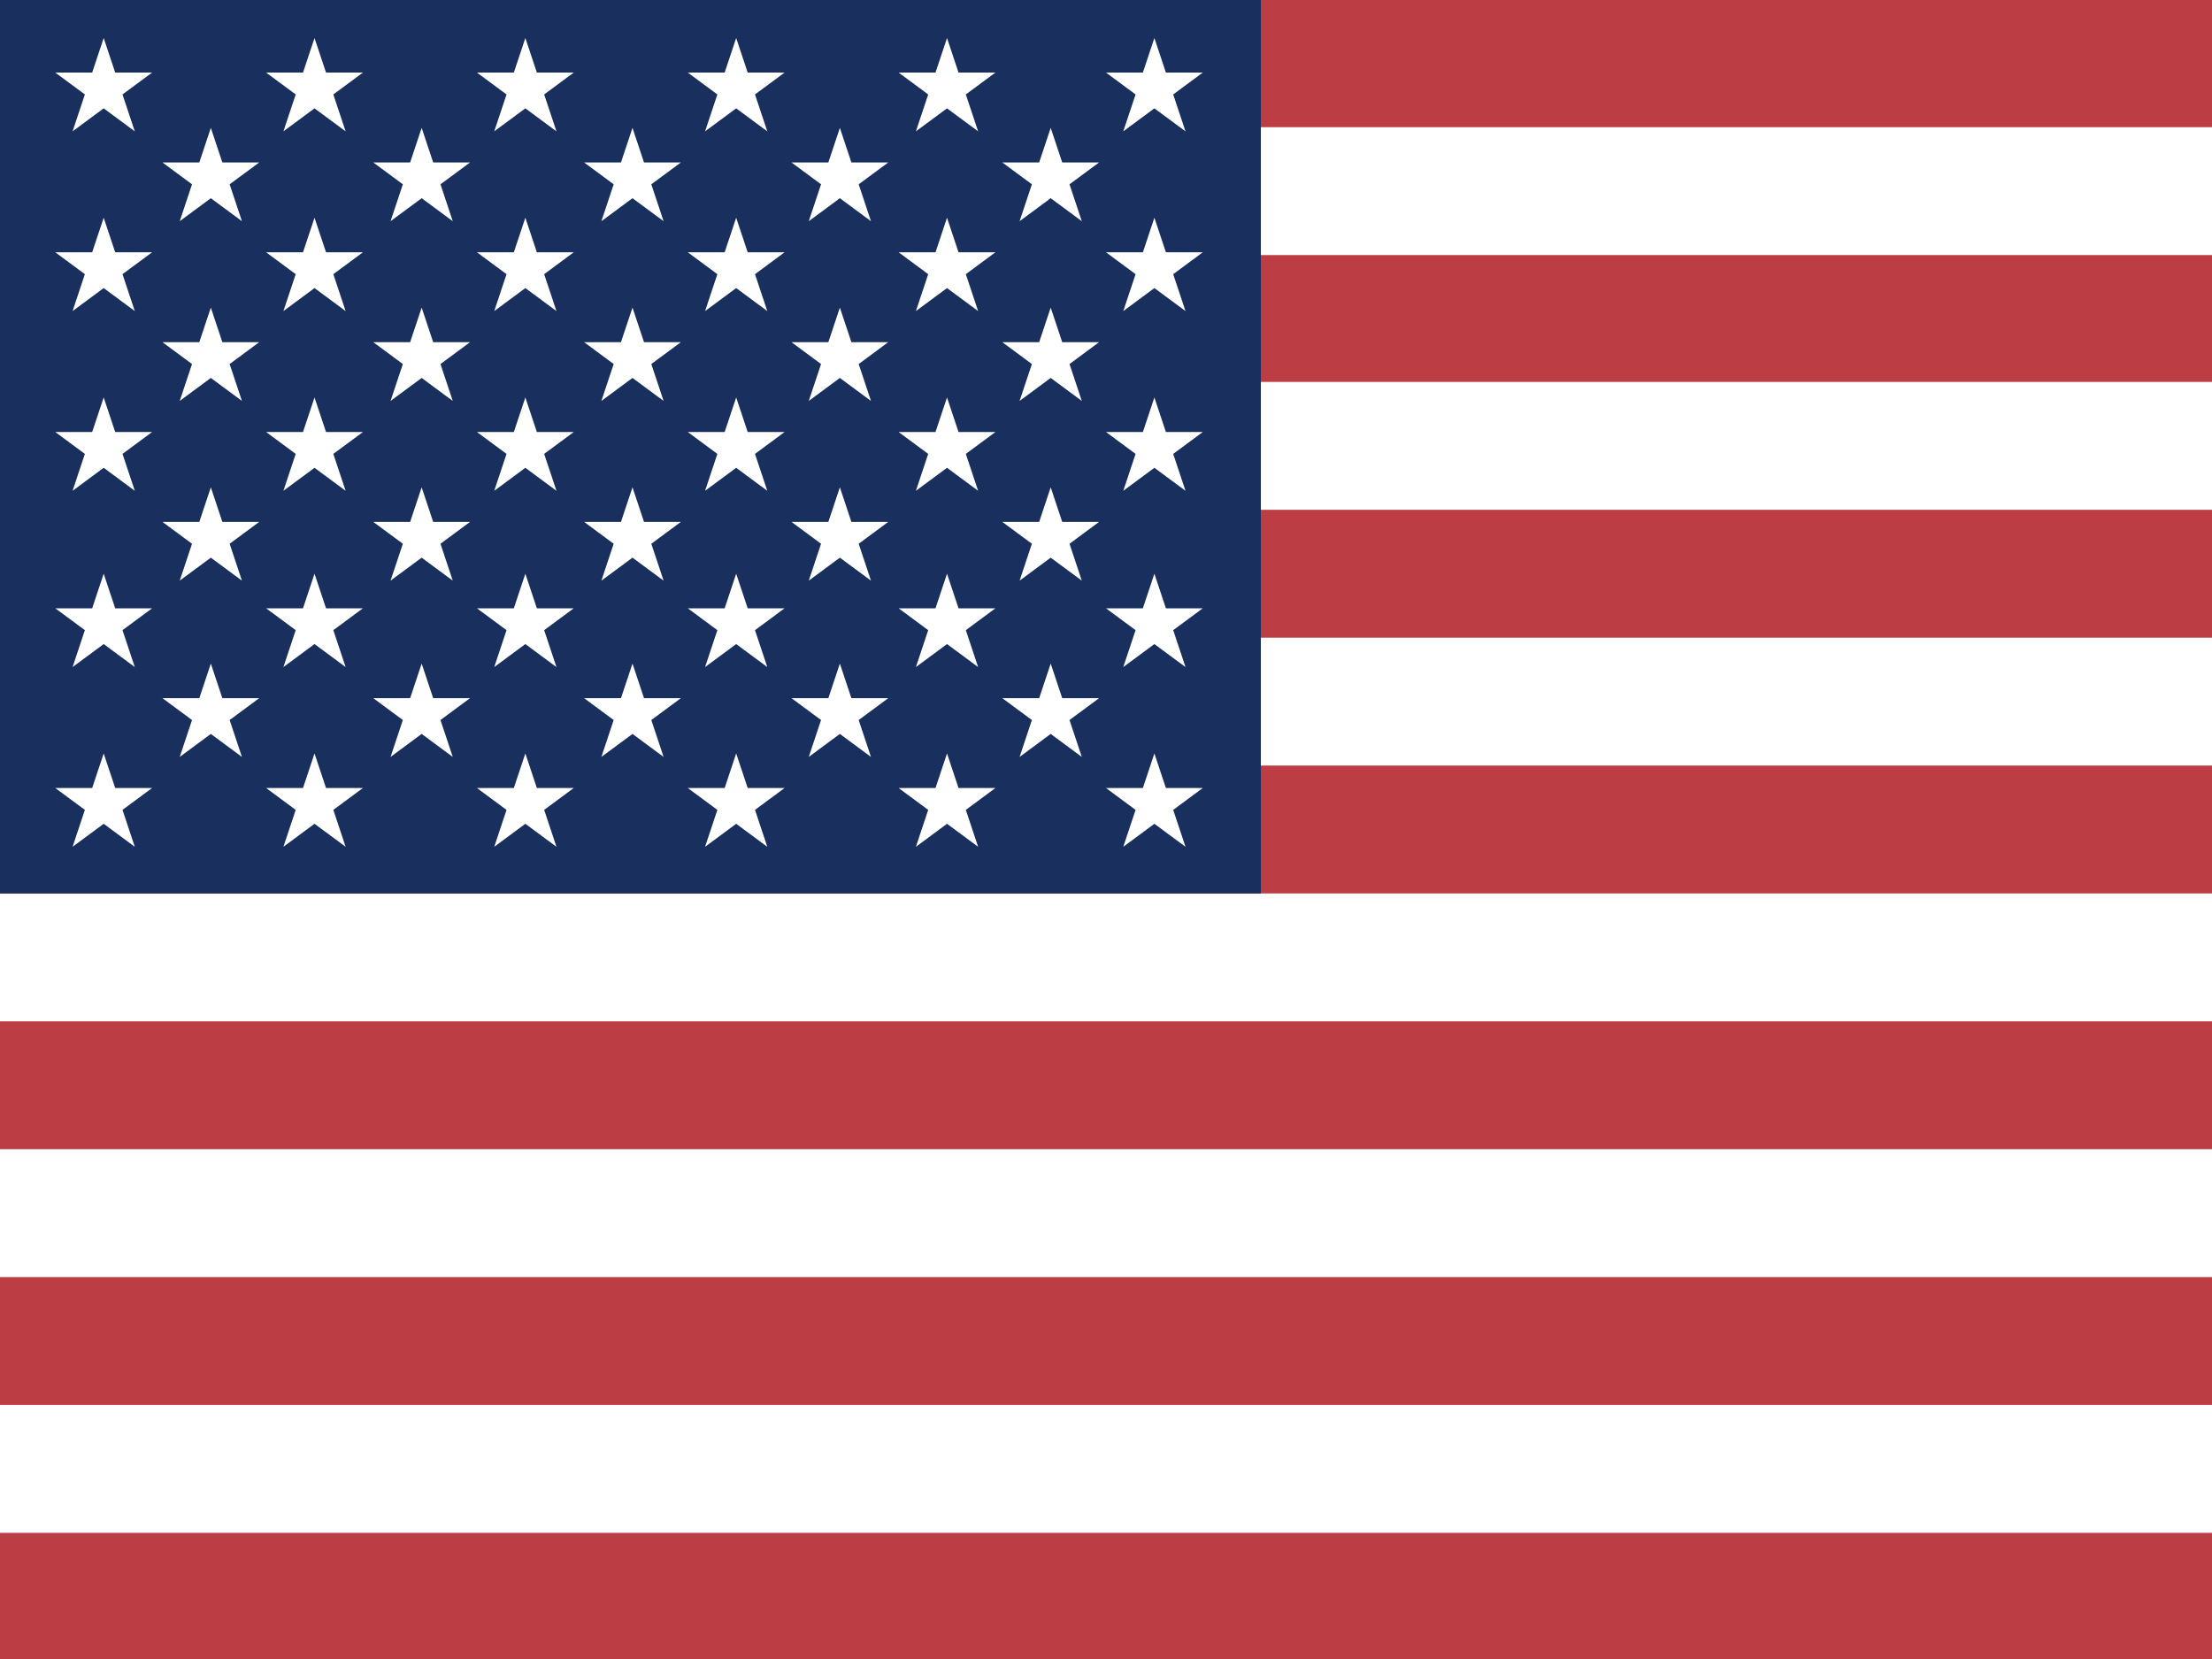
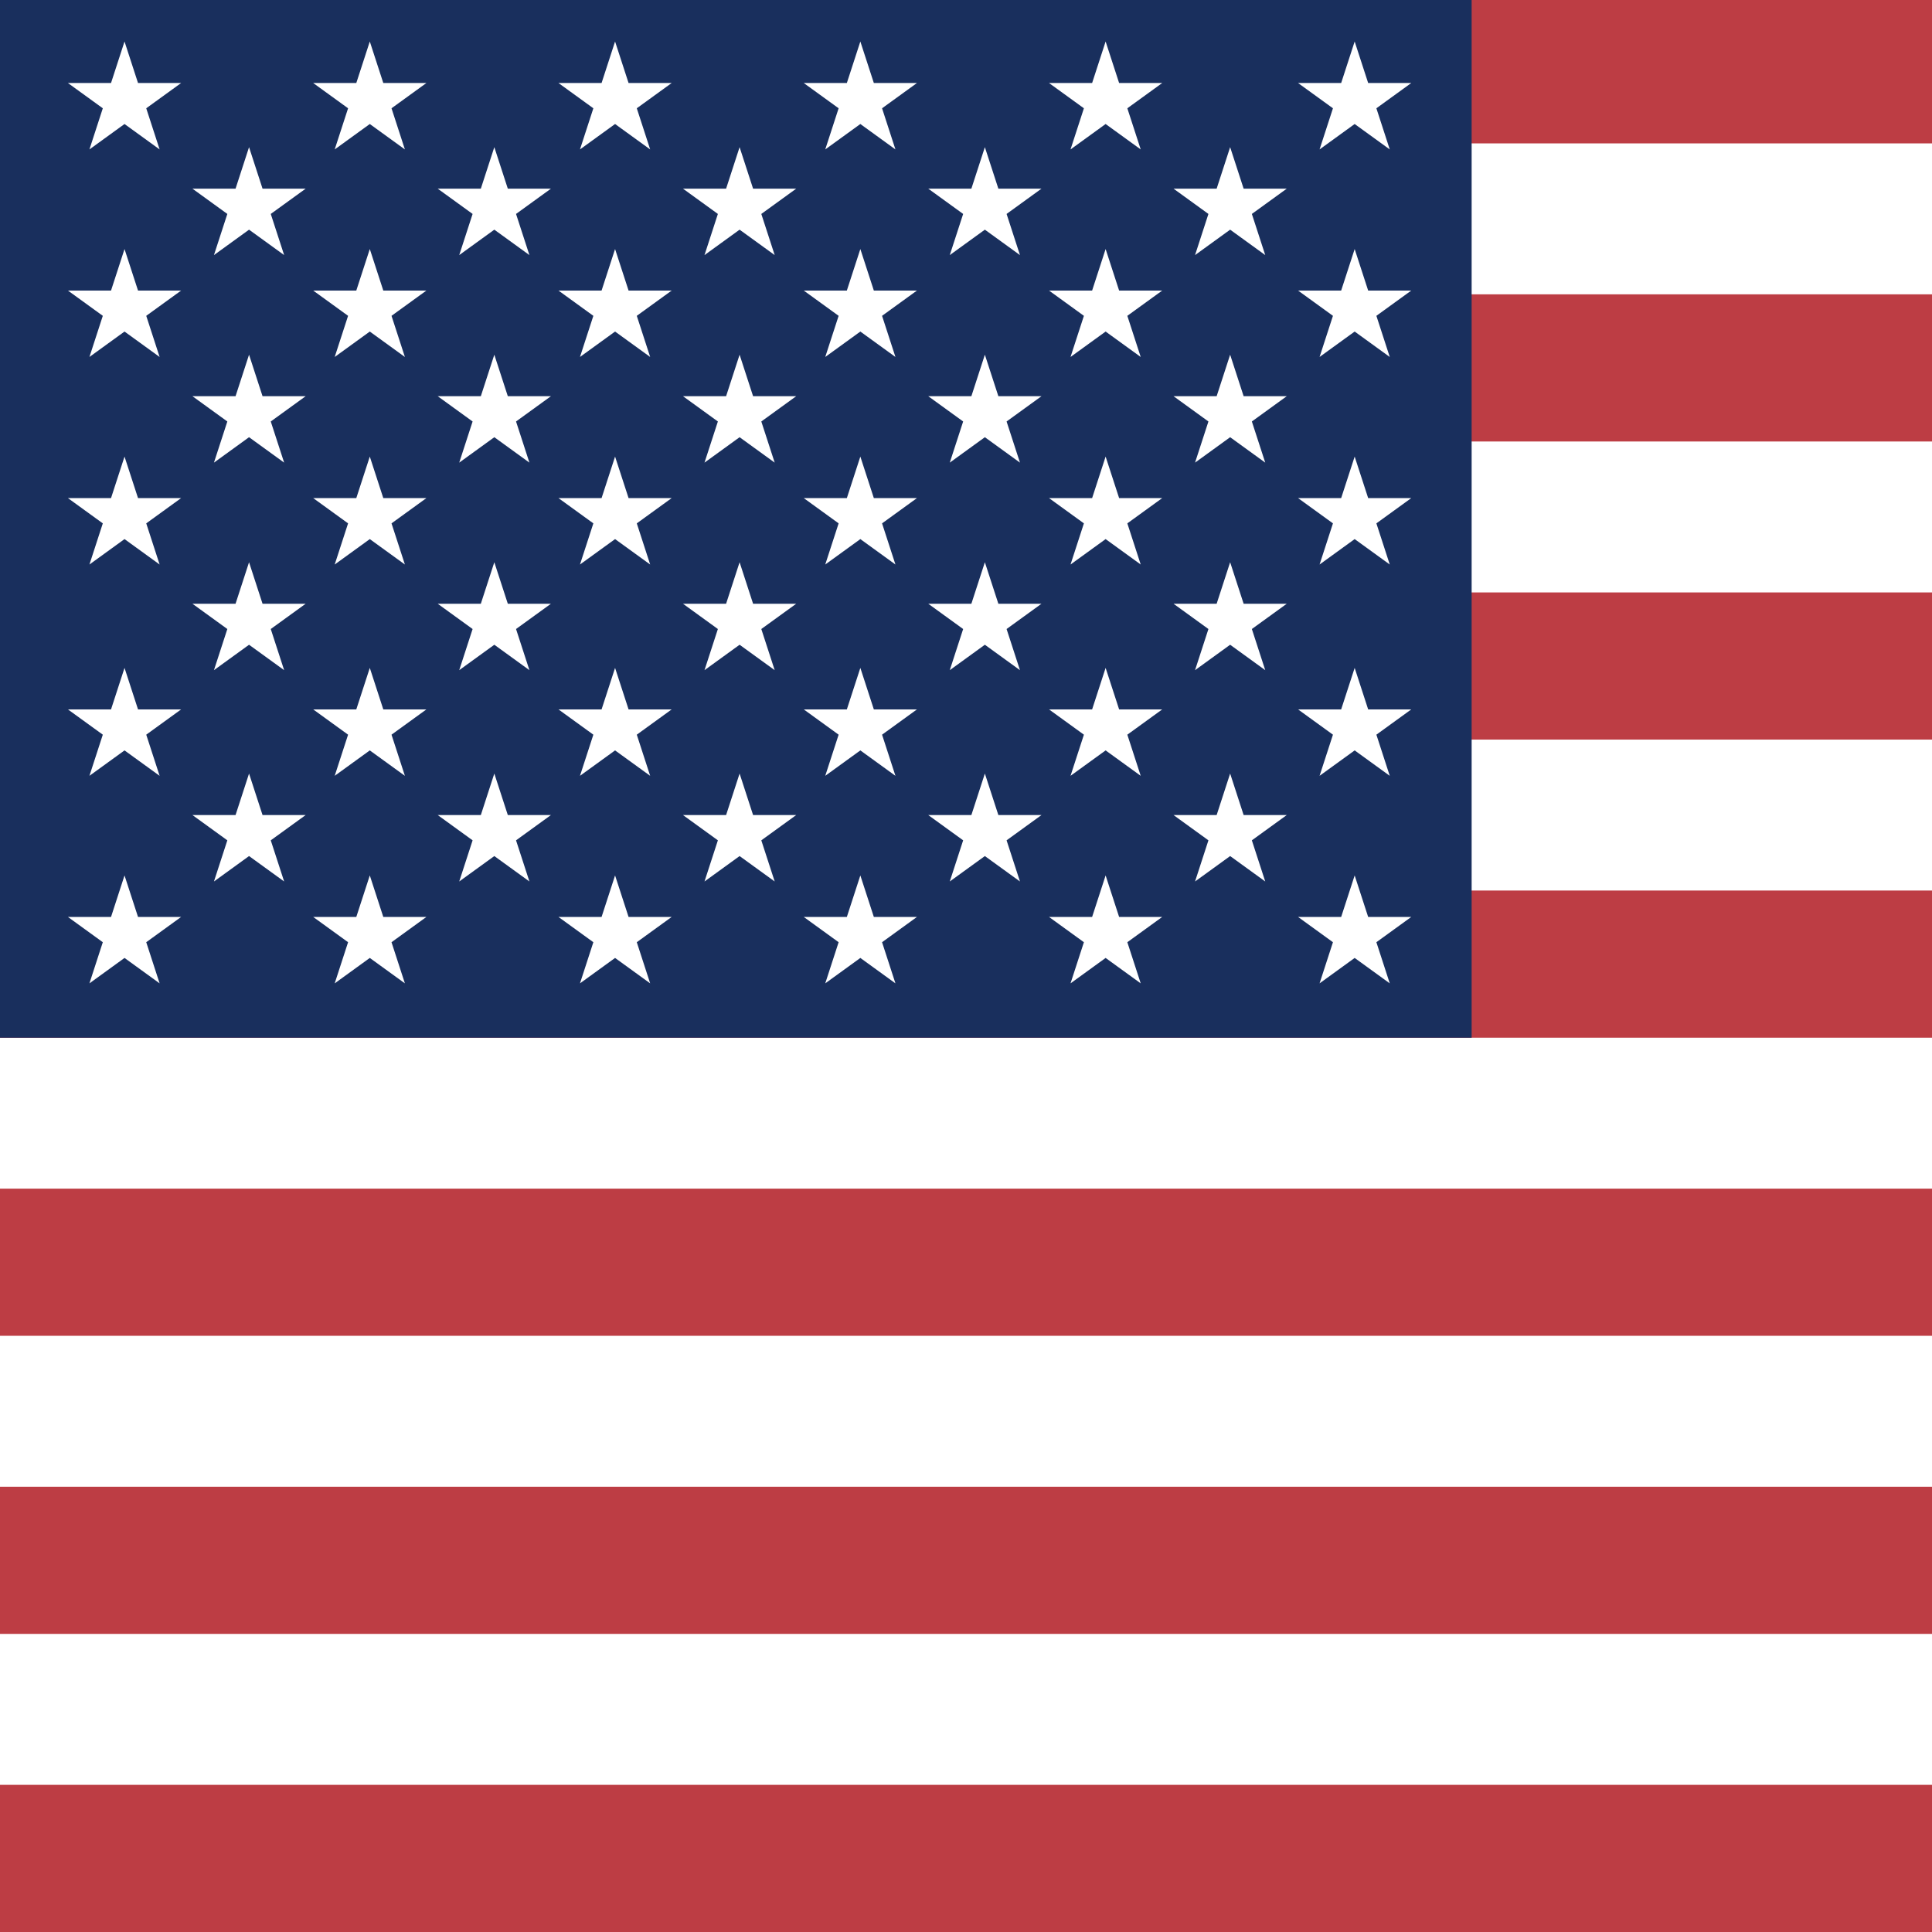
- <svg xmlns="http://www.w3.org/2000/svg" id="flag-icons-us" viewBox="0 0 640 480">
-   <path fill="#bd3d44" d="M0 0h640v480H0" />
-   <path stroke="#fff" stroke-width="37" d="M0 55.3h640M0 129h640M0 203h640M0 277h640M0 351h640M0 425h640" />
-   <path fill="#192f5d" d="M0 0h364.8v258.5H0" />
+ <svg xmlns="http://www.w3.org/2000/svg" id="flag-icons-us" viewBox="0 0 512 512">
+   <path fill="#bd3d44" d="M0 0h512v512H0" />
+   <path stroke="#fff" stroke-width="40" d="M0 58h512M0 137h512M0 216h512M0 295h512M0 374h512M0 453h512" />
+   <path fill="#192f5d" d="M0 0h390v275H0z" />
  <marker id="a" markerHeight="30" markerWidth="30">
-     <path fill="#fff" d="m14 0 9 27L0 10h28L5 27z" />
+     <path fill="#fff" d="m15 0 9.3 28.6L0 11h30L5.7 28.6" />
  </marker>
-   <path fill="none" marker-mid="url(#a)" d="m0 0 16 11h61 61 61 61 60L47 37h61 61 60 61L16 63h61 61 61 61 60L47 89h61 61 60 61L16 115h61 61 61 61 60L47 141h61 61 60 61L16 166h61 61 61 61 60L47 192h61 61 60 61L16 218h61 61 61 61 60L0 0" />
+   <path fill="none" marker-mid="url(#a)" d="m0 0 18 11h65 65 65 65 66L51 39h65 65 65 65L18 66h65 65 65 65 66L51 94h65 65 65 65L18 121h65 65 65 65 66L51 149h65 65 65 65L18 177h65 65 65 65 66L51 205h65 65 65 65L18 232h65 65 65 65 66L0 0" />
</svg>
